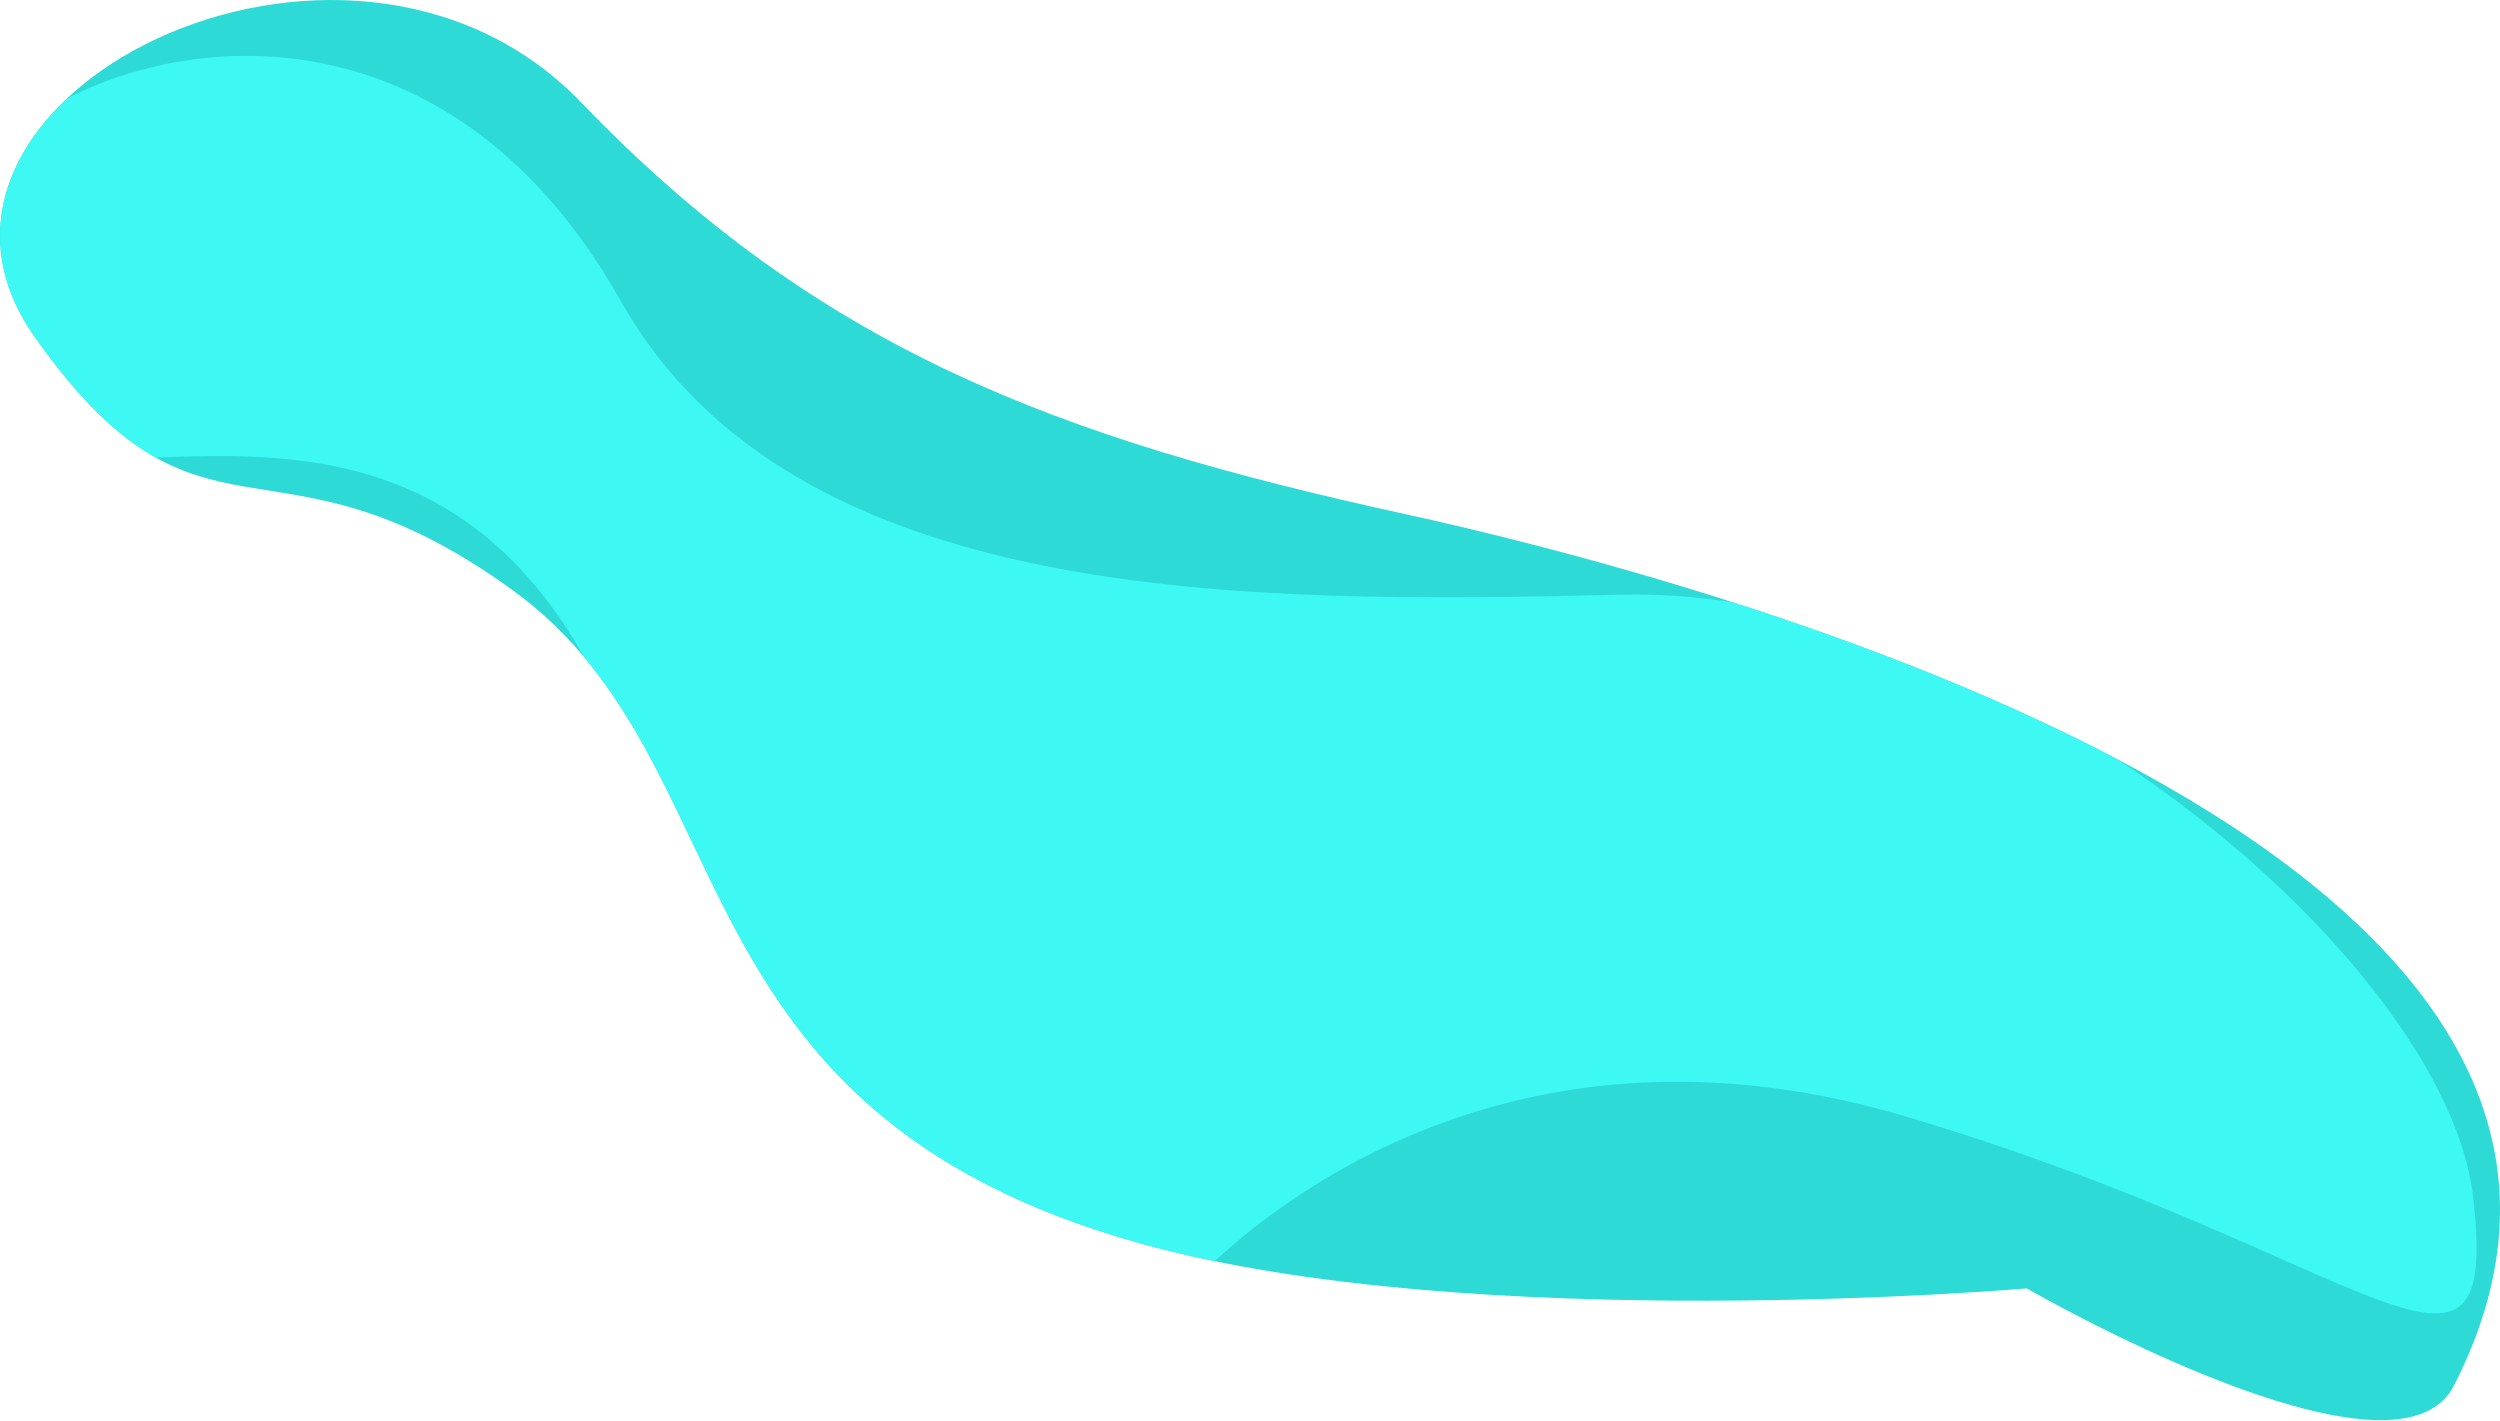
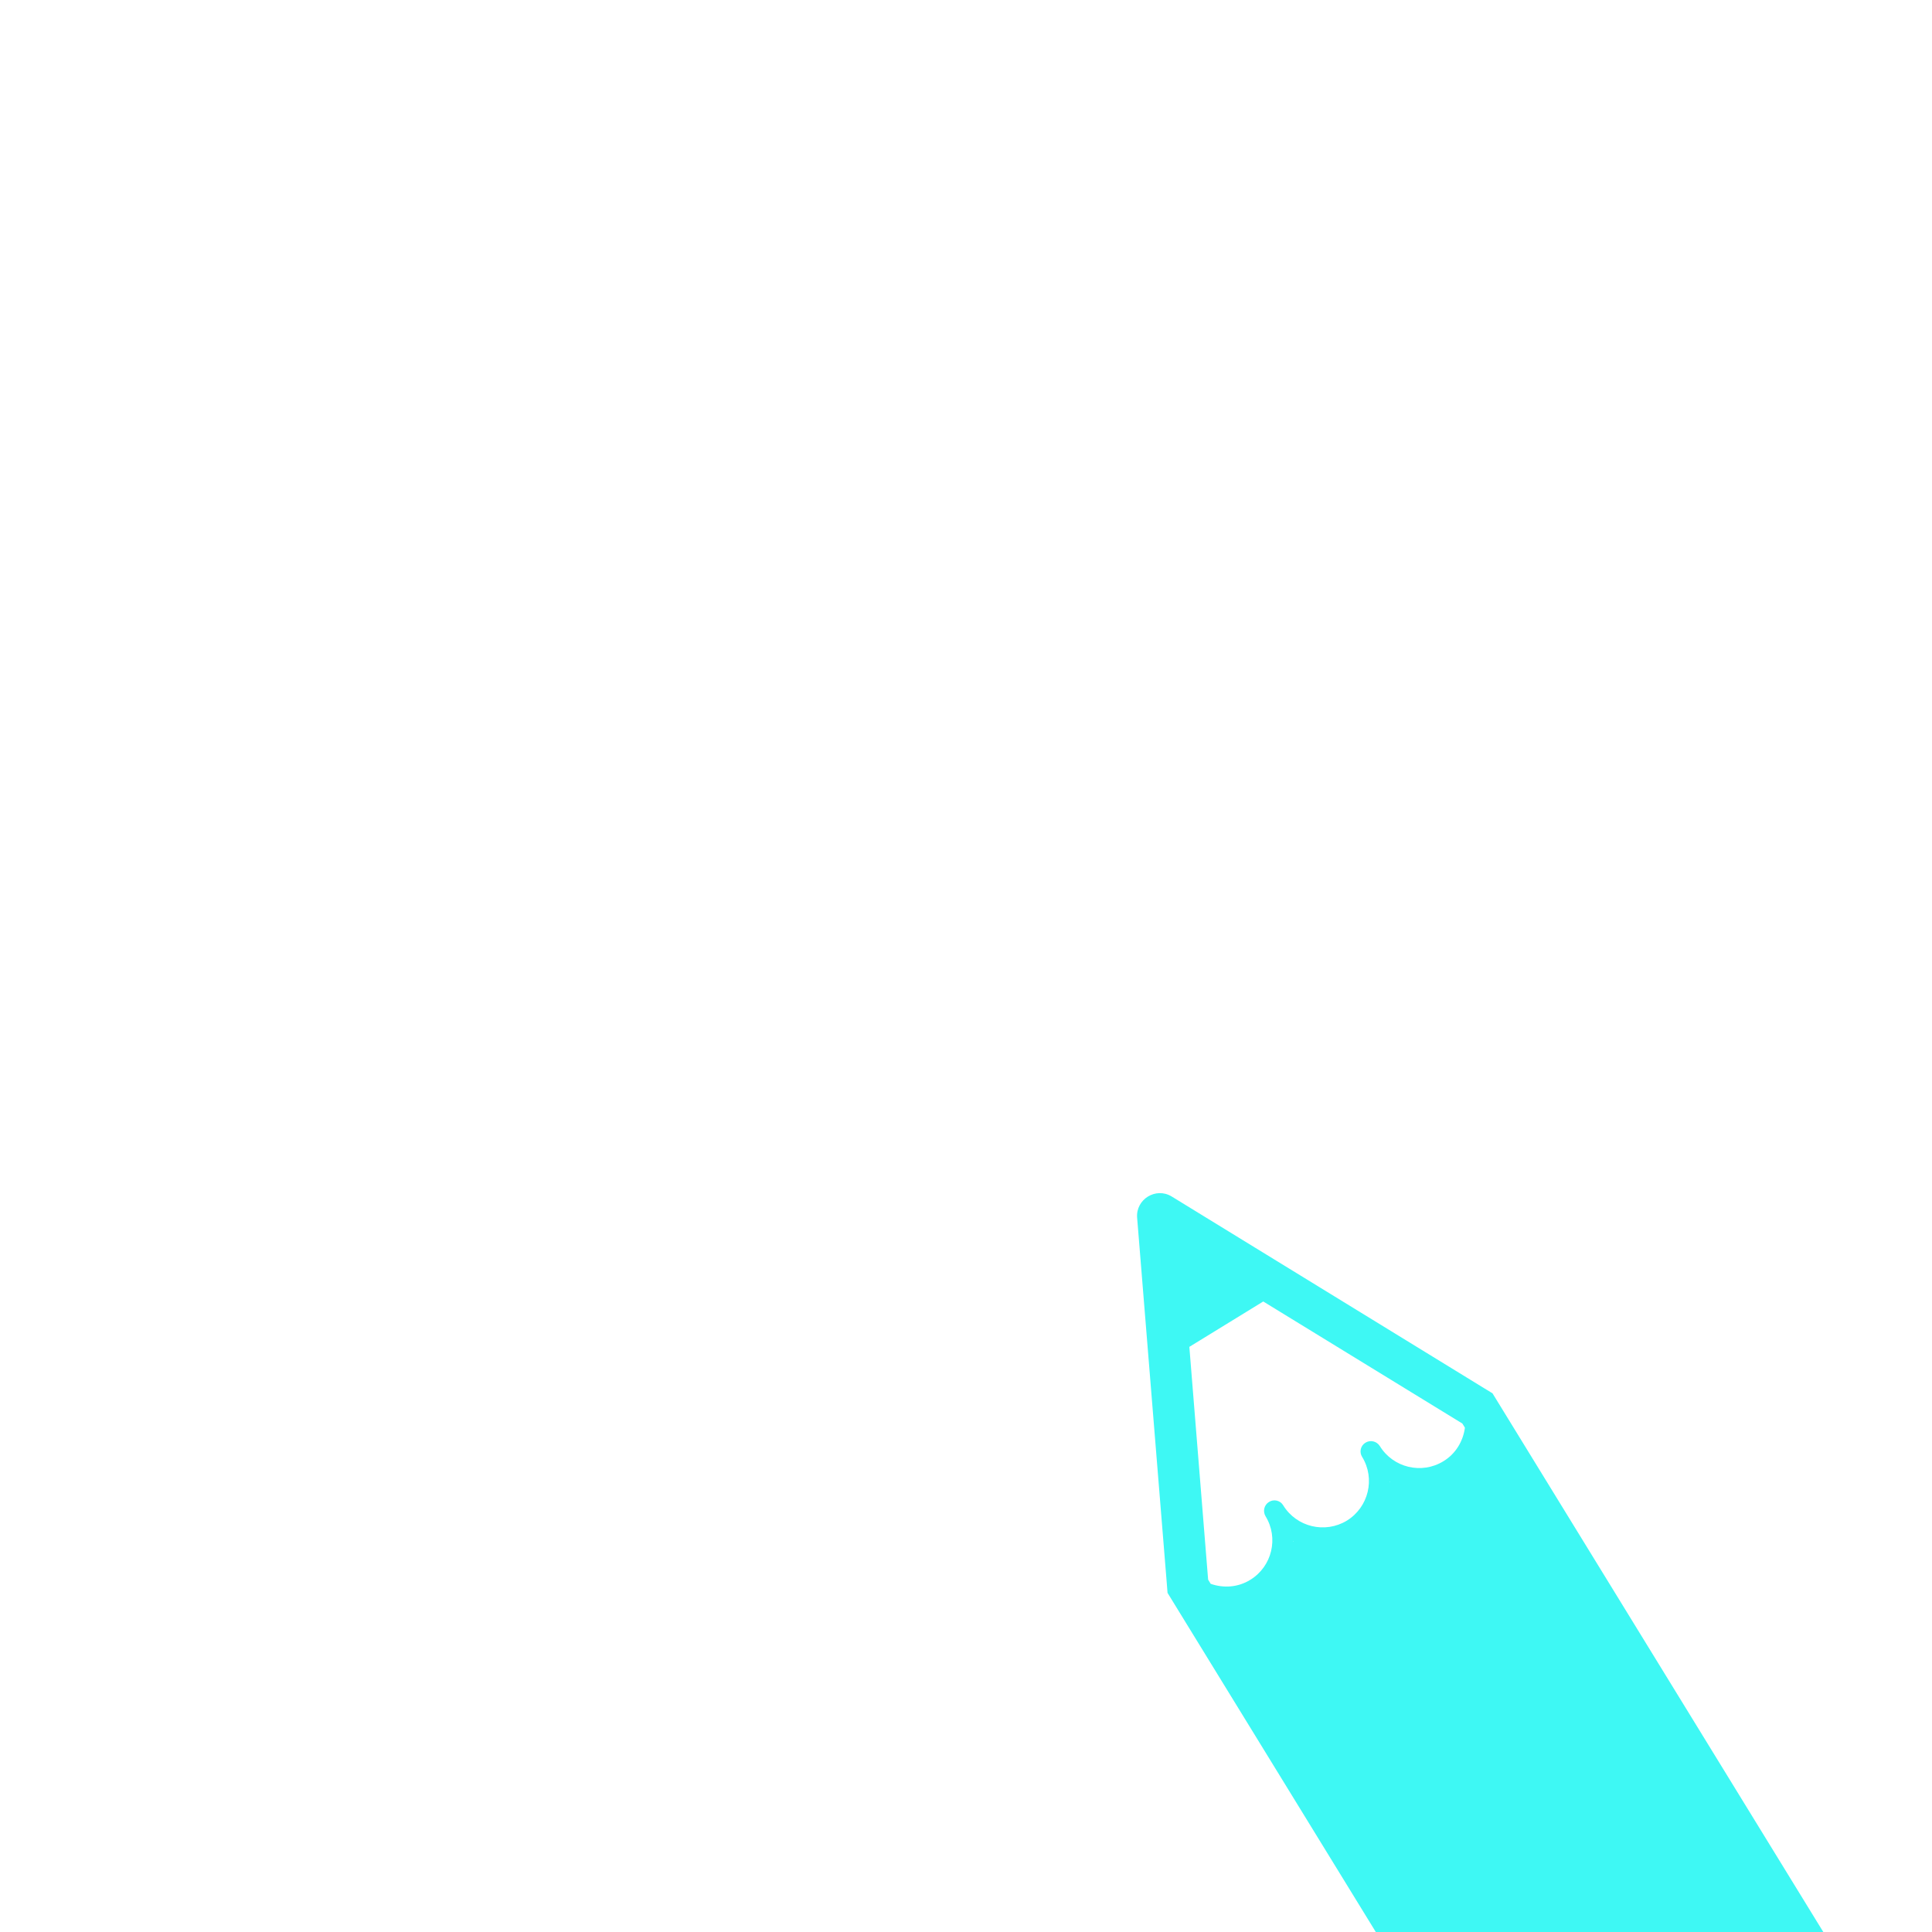
- <svg xmlns="http://www.w3.org/2000/svg" width="169" height="96">
-   <path d="M137.01 87.096s24.87 14.377 28.863 6.594c18.717-36.488-51.914-54.794-70.858-58.931-23.586-5.151-39.731-11.191-55.717-27.822C23.312-9.693-8.969 6.782 2.36 22.791 13.69 38.8 18.346 28.075 34.642 39.888c16.14 11.657 10.098 35.093 42.37 44.142 22.495 6.307 59.999 3.066 59.999 3.066z" fill="#2ddad6" />
-   <path d="M16.927 3.777C12.275 3.73 7.955 4.903 4.571 6.633-.066 10.975-1.801 16.91 2.36 22.79c3.1 4.38 5.7 6.752 8.175 8.138 9.032-.327 20.993-.655 28.953 13.5 10.397 12.412 9.03 31.61 37.524 39.6 1.63.457 3.346.86 5.113 1.222 5.704-5.284 21.916-17.15 46.724-9.77 31.35 9.325 40.197 21.604 38.335 5.44-1.045-9.064-10.973-20.962-24.007-29.557-8.365-4.41-17.64-7.946-26.066-10.65-2.525-.39-5.037-.574-7.508-.514-25.608.621-56.027.776-67.667-19.896C35.025 8.03 25.432 3.866 16.927 3.777z" fill="#3ef8f4" />
+ <svg xmlns="http://www.w3.org/2000/svg" width="375" zoomAndPan="magnify" viewBox="0 0 375 375" height="375" preserveAspectRatio="xMidYMid meet" version="1.0">
+   <defs>
+     <clipPath id="clip-0">
+       <path d="M 220 231 L 375 231 L 375 375 L 220 375 Z M 220 231 " clip-rule="nonzero" />
+     </clipPath>
+     <clipPath id="clip-1">
+       <path d="M 456.074 285.777 L 399.918 520.656 L 165.039 464.5 L 221.195 229.617 Z M 456.074 285.777 " clip-rule="nonzero" />
+     </clipPath>
+     <clipPath id="clip-2">
+       <path d="M 456.074 285.777 L 399.918 520.656 L 165.039 464.5 L 221.195 229.617 Z M 456.074 285.777 " clip-rule="nonzero" />
+     </clipPath>
+   </defs>
+   <g clip-path="url(#clip-0)">
+     <g clip-path="url(#clip-1)">
+       <g clip-path="url(#clip-2)">
+         <path fill="rgb(24.309%, 97.249%, 95.689%)" d="M 404.125 481.363 C 410.18 477.645 412.074 469.727 408.355 463.672 L 289.691 270.438 L 288.051 269.438 L 227.418 232.234 C 224.355 230.367 220.438 232.773 220.715 236.348 L 226.469 307.258 L 226.617 309.172 L 345.281 502.406 C 349 508.461 356.918 510.352 362.973 506.637 Z M 251.059 299.156 C 251.031 299.148 251.023 299.176 251 299.172 C 251 299.172 250.992 299.195 250.961 299.215 C 250.973 299.164 250.953 299.133 250.957 299.105 C 250.984 299.113 251.031 299.148 251.059 299.156 Z M 269.805 287.645 C 269.773 287.664 269.746 287.656 269.746 287.656 C 269.715 287.68 269.707 287.703 269.707 287.703 C 269.715 287.676 269.699 287.621 269.707 287.594 C 269.73 287.598 269.75 287.633 269.805 287.645 Z M 234.496 306.605 L 230.852 261.426 L 245.195 252.617 L 283.84 276.305 L 284.34 277.113 C 283.992 279.711 282.578 282.164 280.156 283.629 C 275.945 286.215 270.406 284.887 267.824 280.68 C 267.219 279.734 265.992 279.441 265.051 280.016 C 264.086 280.586 263.789 281.84 264.391 282.785 C 266.977 286.996 265.652 292.535 261.434 295.148 C 257.199 297.727 251.66 296.402 249.074 292.191 C 248.504 291.227 247.25 290.926 246.305 291.531 C 245.367 292.105 245.07 293.336 245.641 294.301 C 248.227 298.508 246.902 304.047 242.695 306.633 C 240.293 308.133 237.465 308.285 234.992 307.418 Z M 234.496 306.605 " fill-opacity="1" fill-rule="nonzero" />
+       </g>
+     </g>
+   </g>
</svg>
